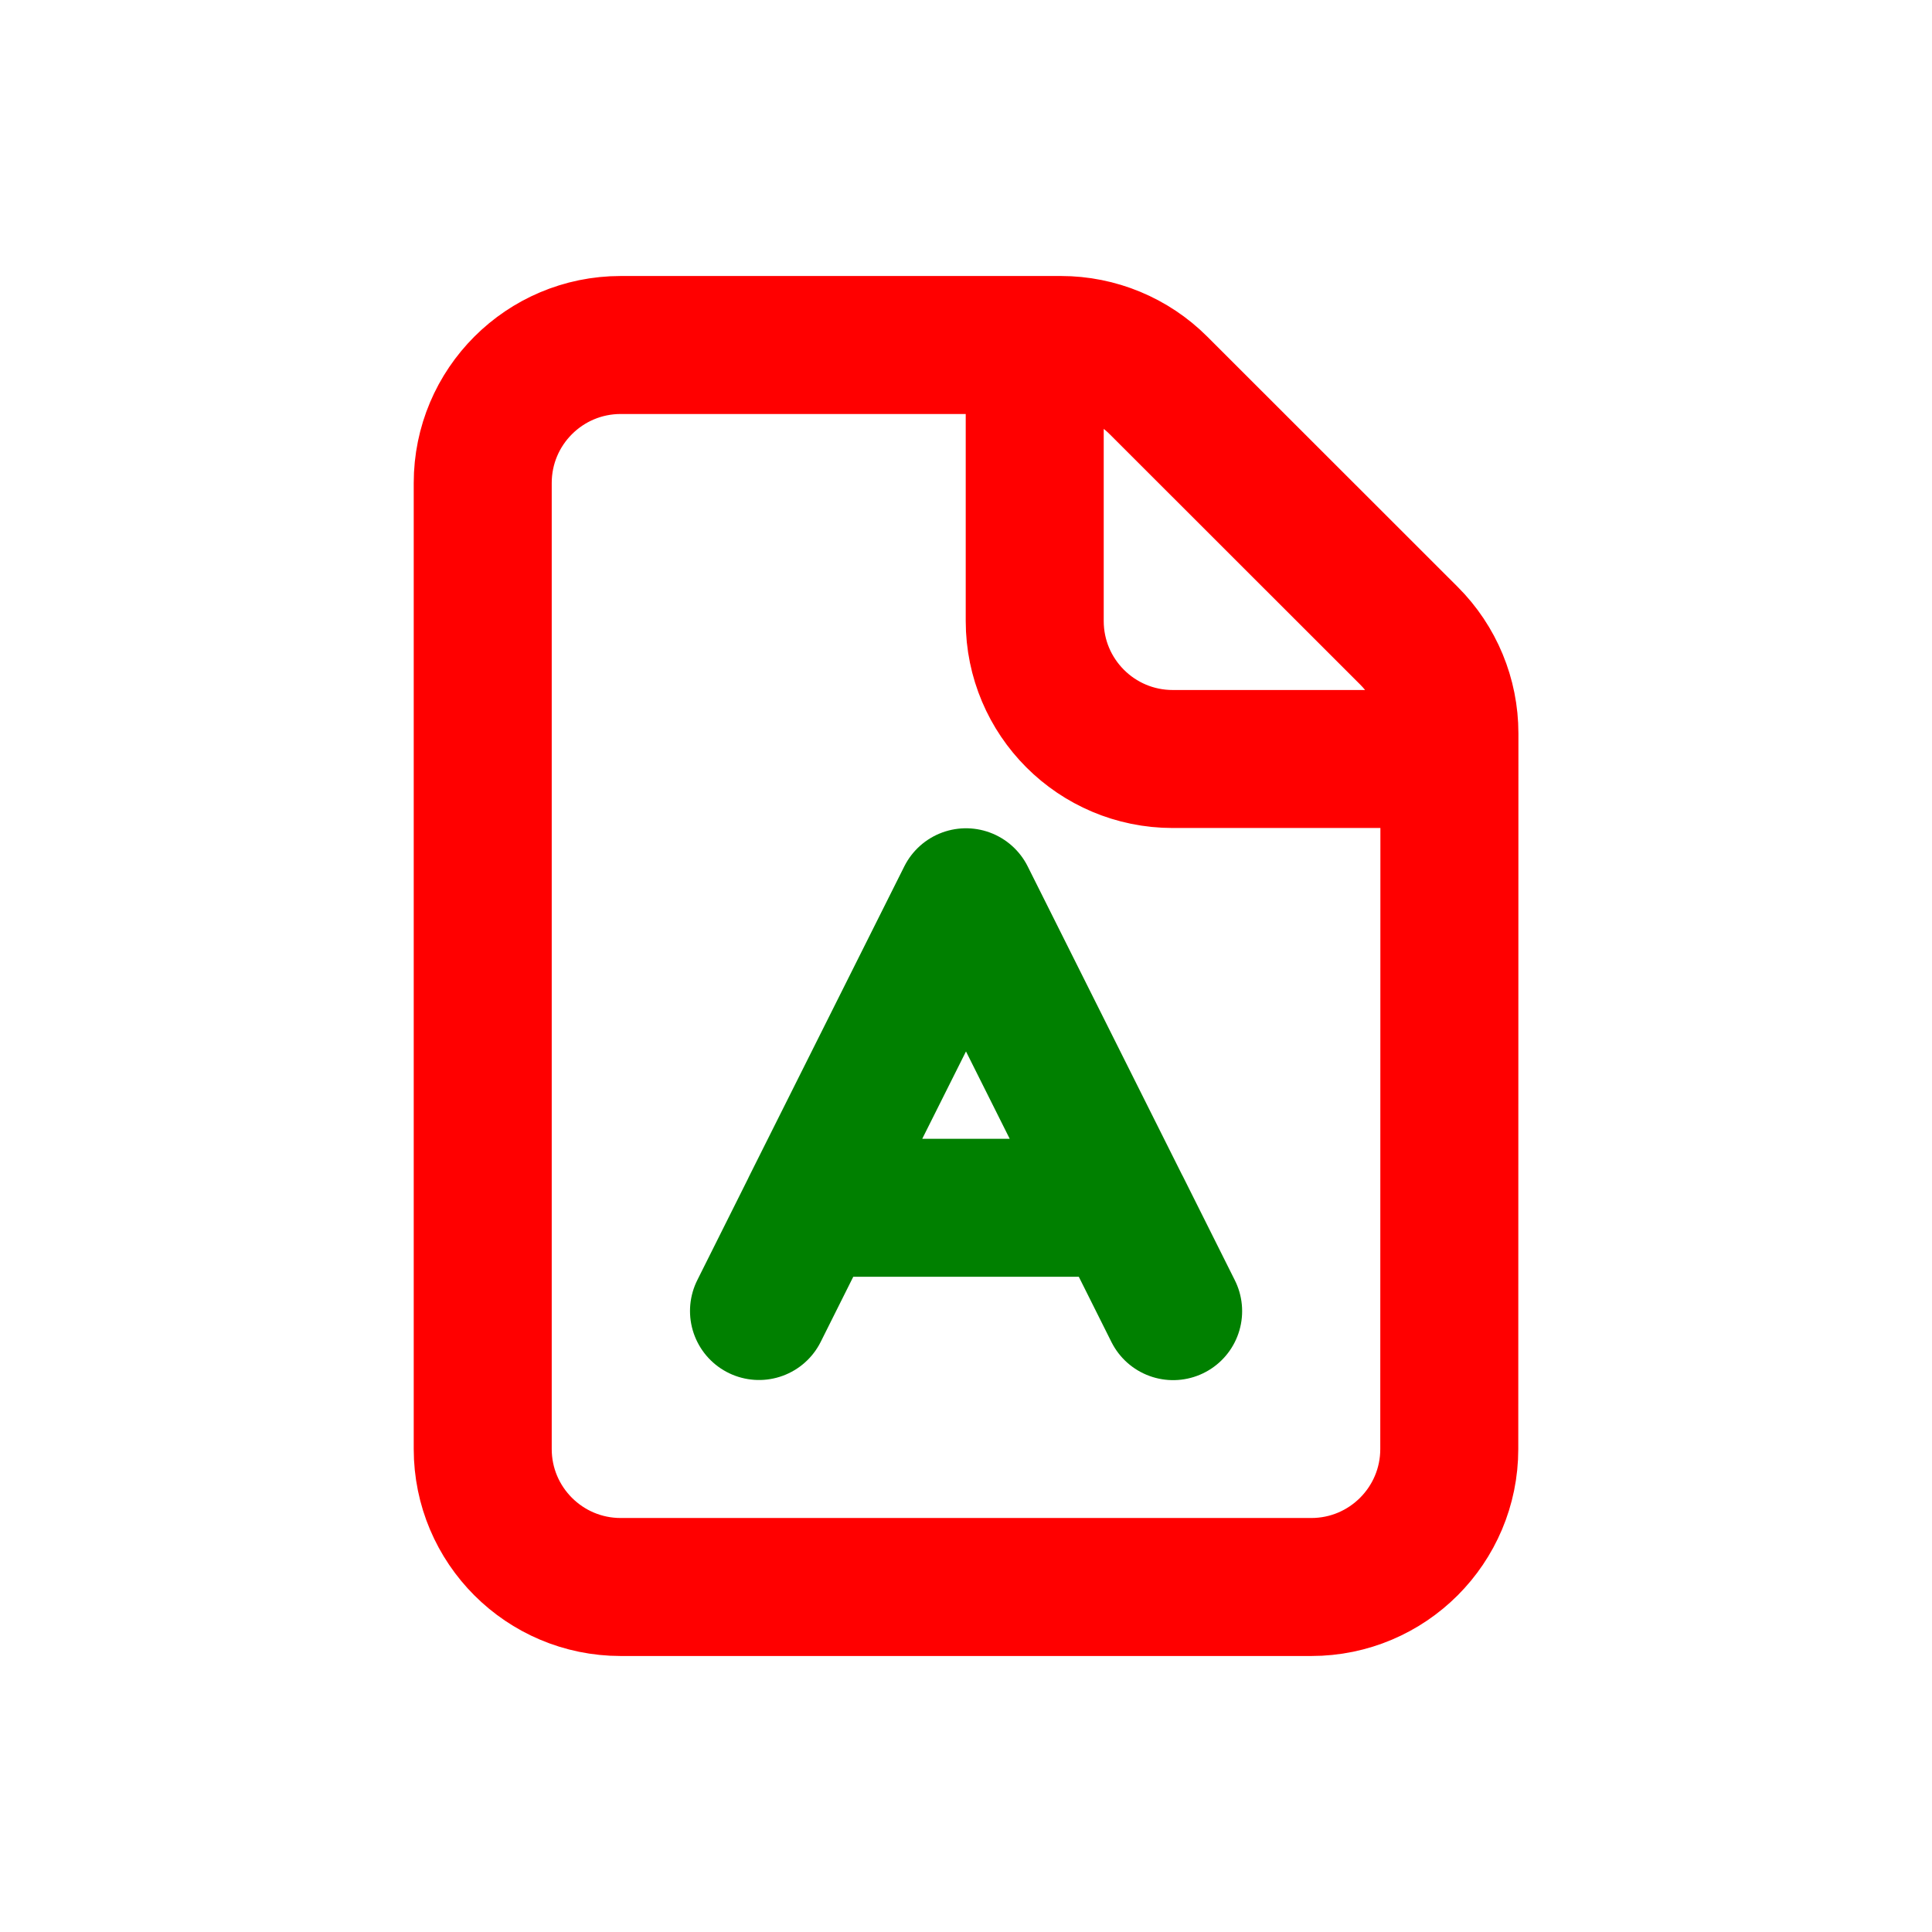
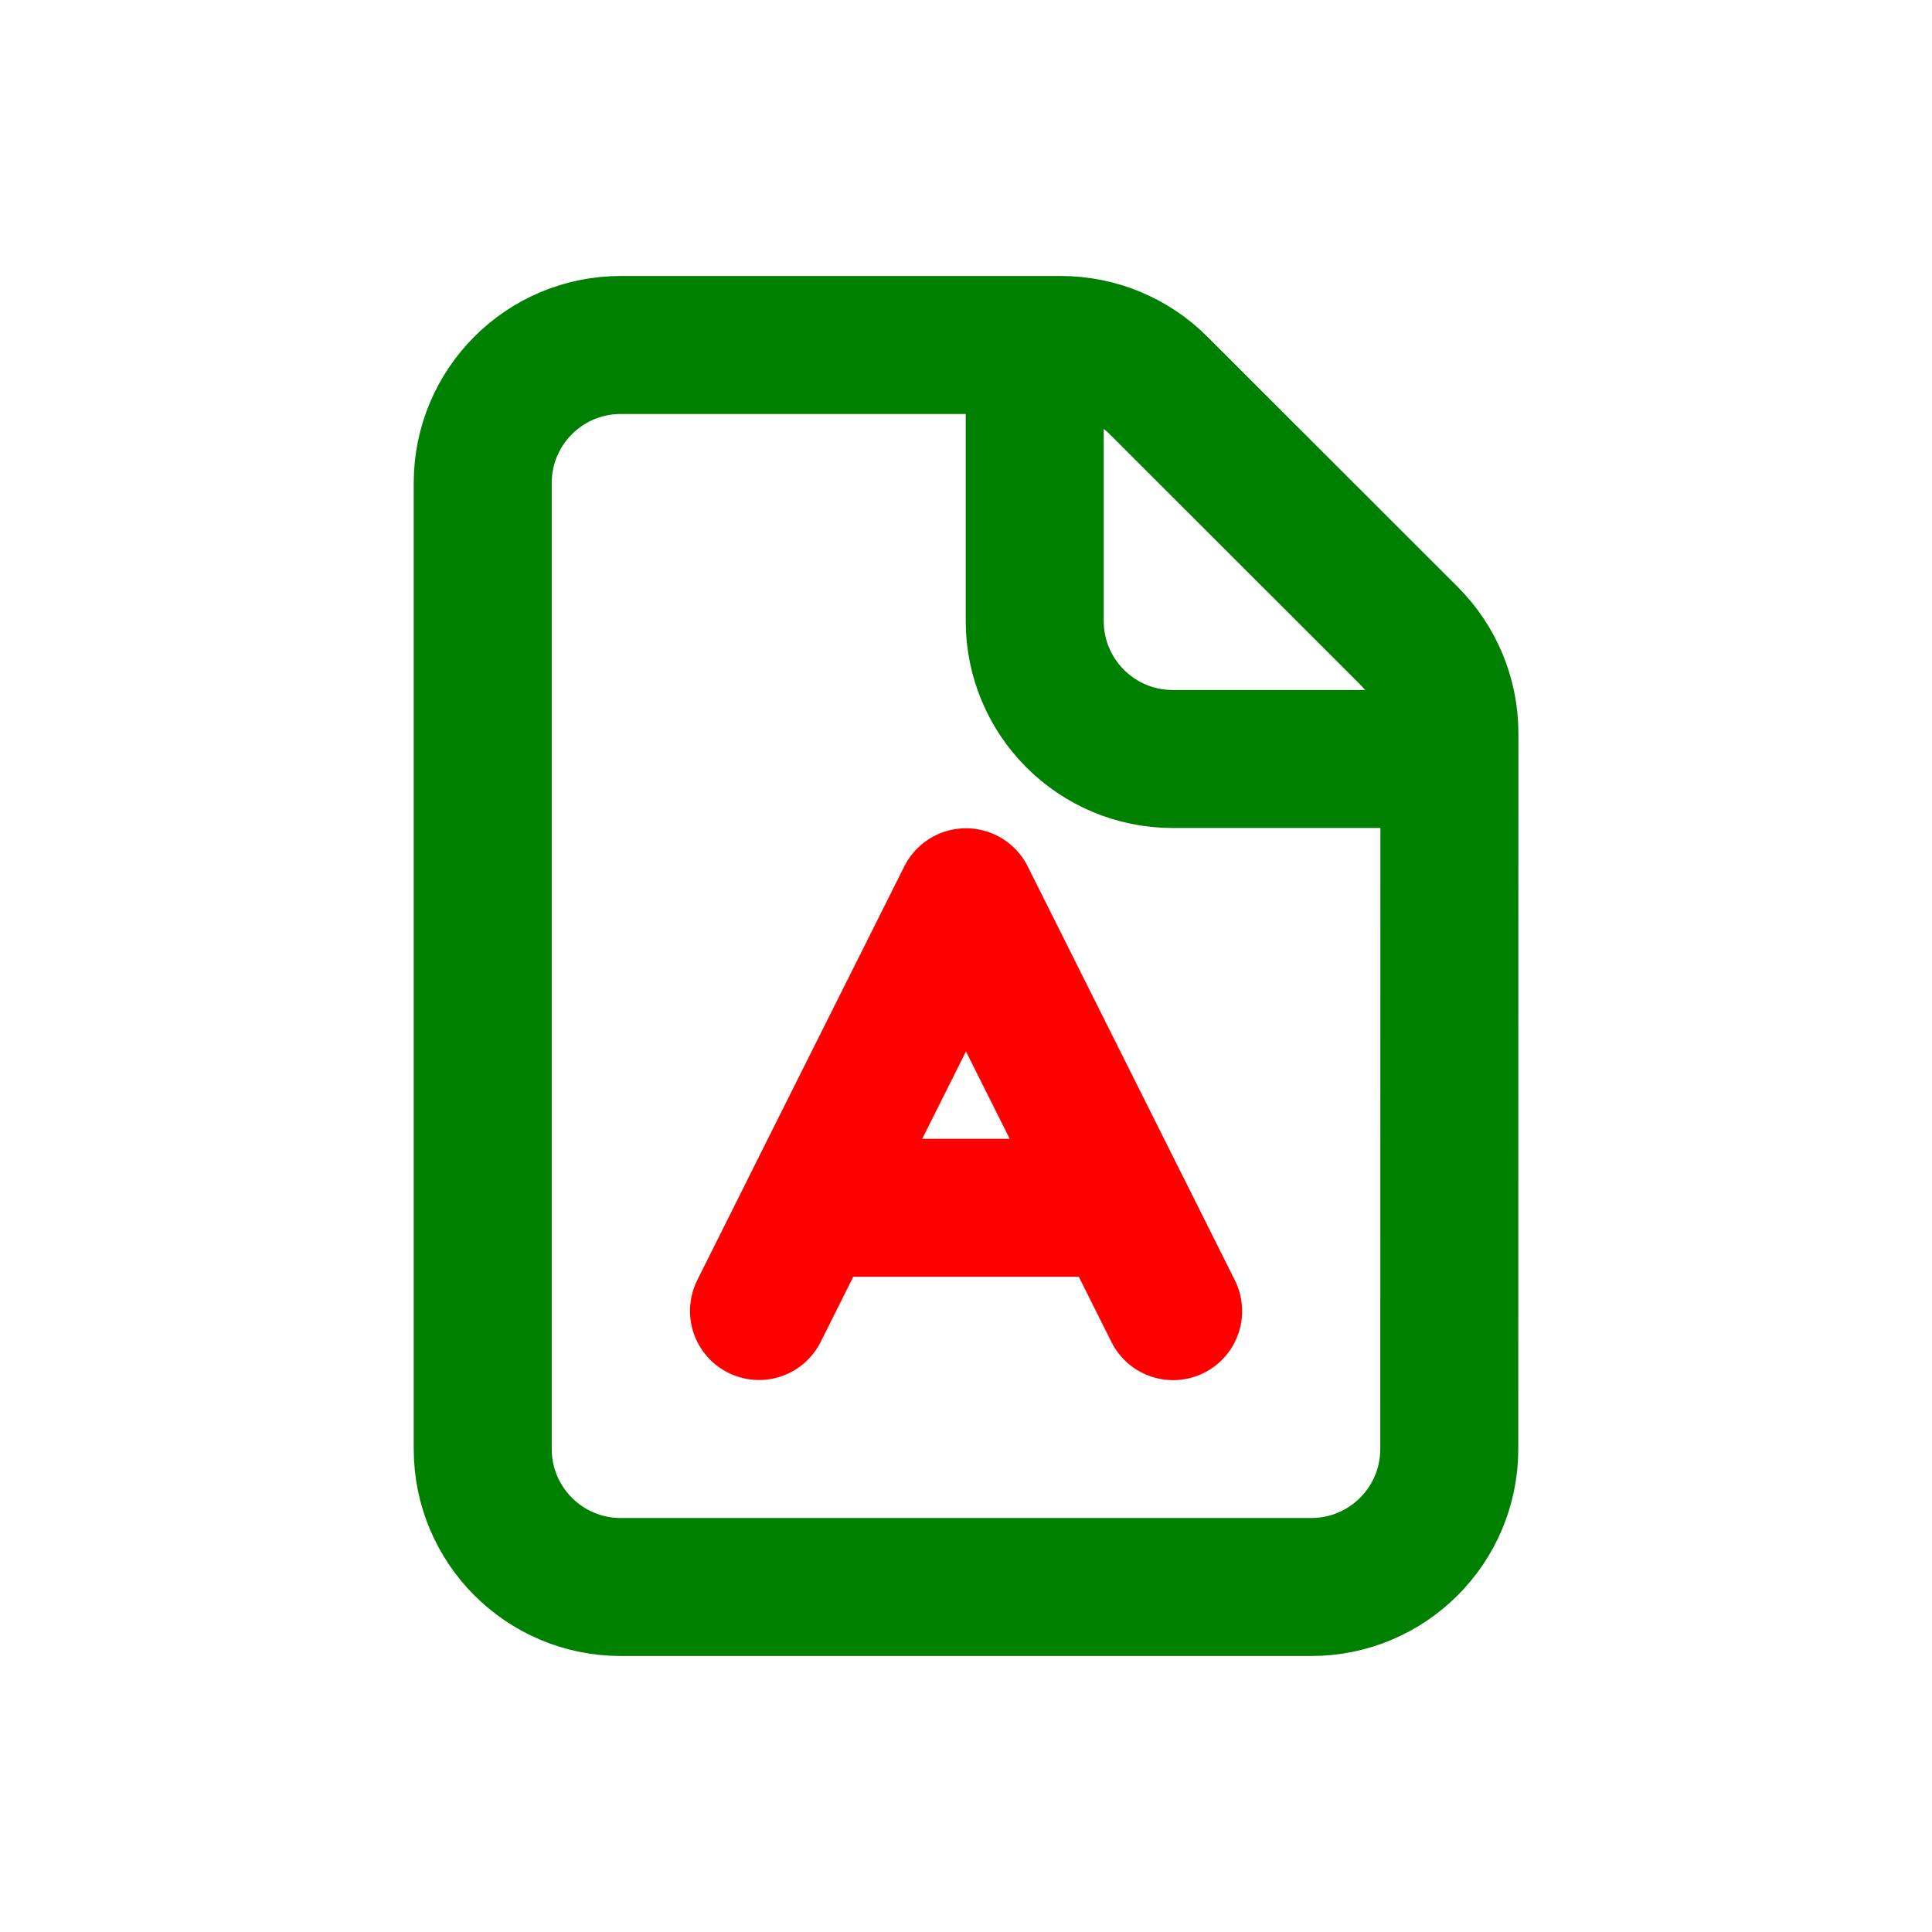
<svg xmlns="http://www.w3.org/2000/svg" width="16" height="16" fill="none" viewBox="0 0 14 14">
-   <path stroke="red" stroke-linecap="round" stroke-linejoin="round" d="M10.503 5.5v-.186a1 1 0 0 0-.293-.707L8.395 2.793a1 1 0 0 0-.707-.293h-3.19a1 1 0 0 0-1 1v7a1 1 0 0 0 1 1h5.004a1 1 0 0 0 1-1zm-3.005-3v2a1 1 0 0 0 1 1h2.005" />
-   <path stroke="green" stroke-linecap="round" stroke-linejoin="round" d="m5.5 9.5.374-.748m2.627.749-.375-.75m-2.252 0L7 6.502l1.126 2.25m-2.252 0h2.252" />
+   <path stroke="green" stroke-linecap="round" stroke-linejoin="round" d="M10.503 5.5v-.186a1 1 0 0 0-.293-.707L8.395 2.793a1 1 0 0 0-.707-.293h-3.19a1 1 0 0 0-1 1v7a1 1 0 0 0 1 1h5.004a1 1 0 0 0 1-1zm-3.005-3v2a1 1 0 0 0 1 1h2.005" />
+   <path stroke="red" stroke-linecap="round" stroke-linejoin="round" d="m5.5 9.5.374-.748m2.627.749-.375-.75m-2.252 0L7 6.502l1.126 2.25m-2.252 0h2.252" />
</svg>
